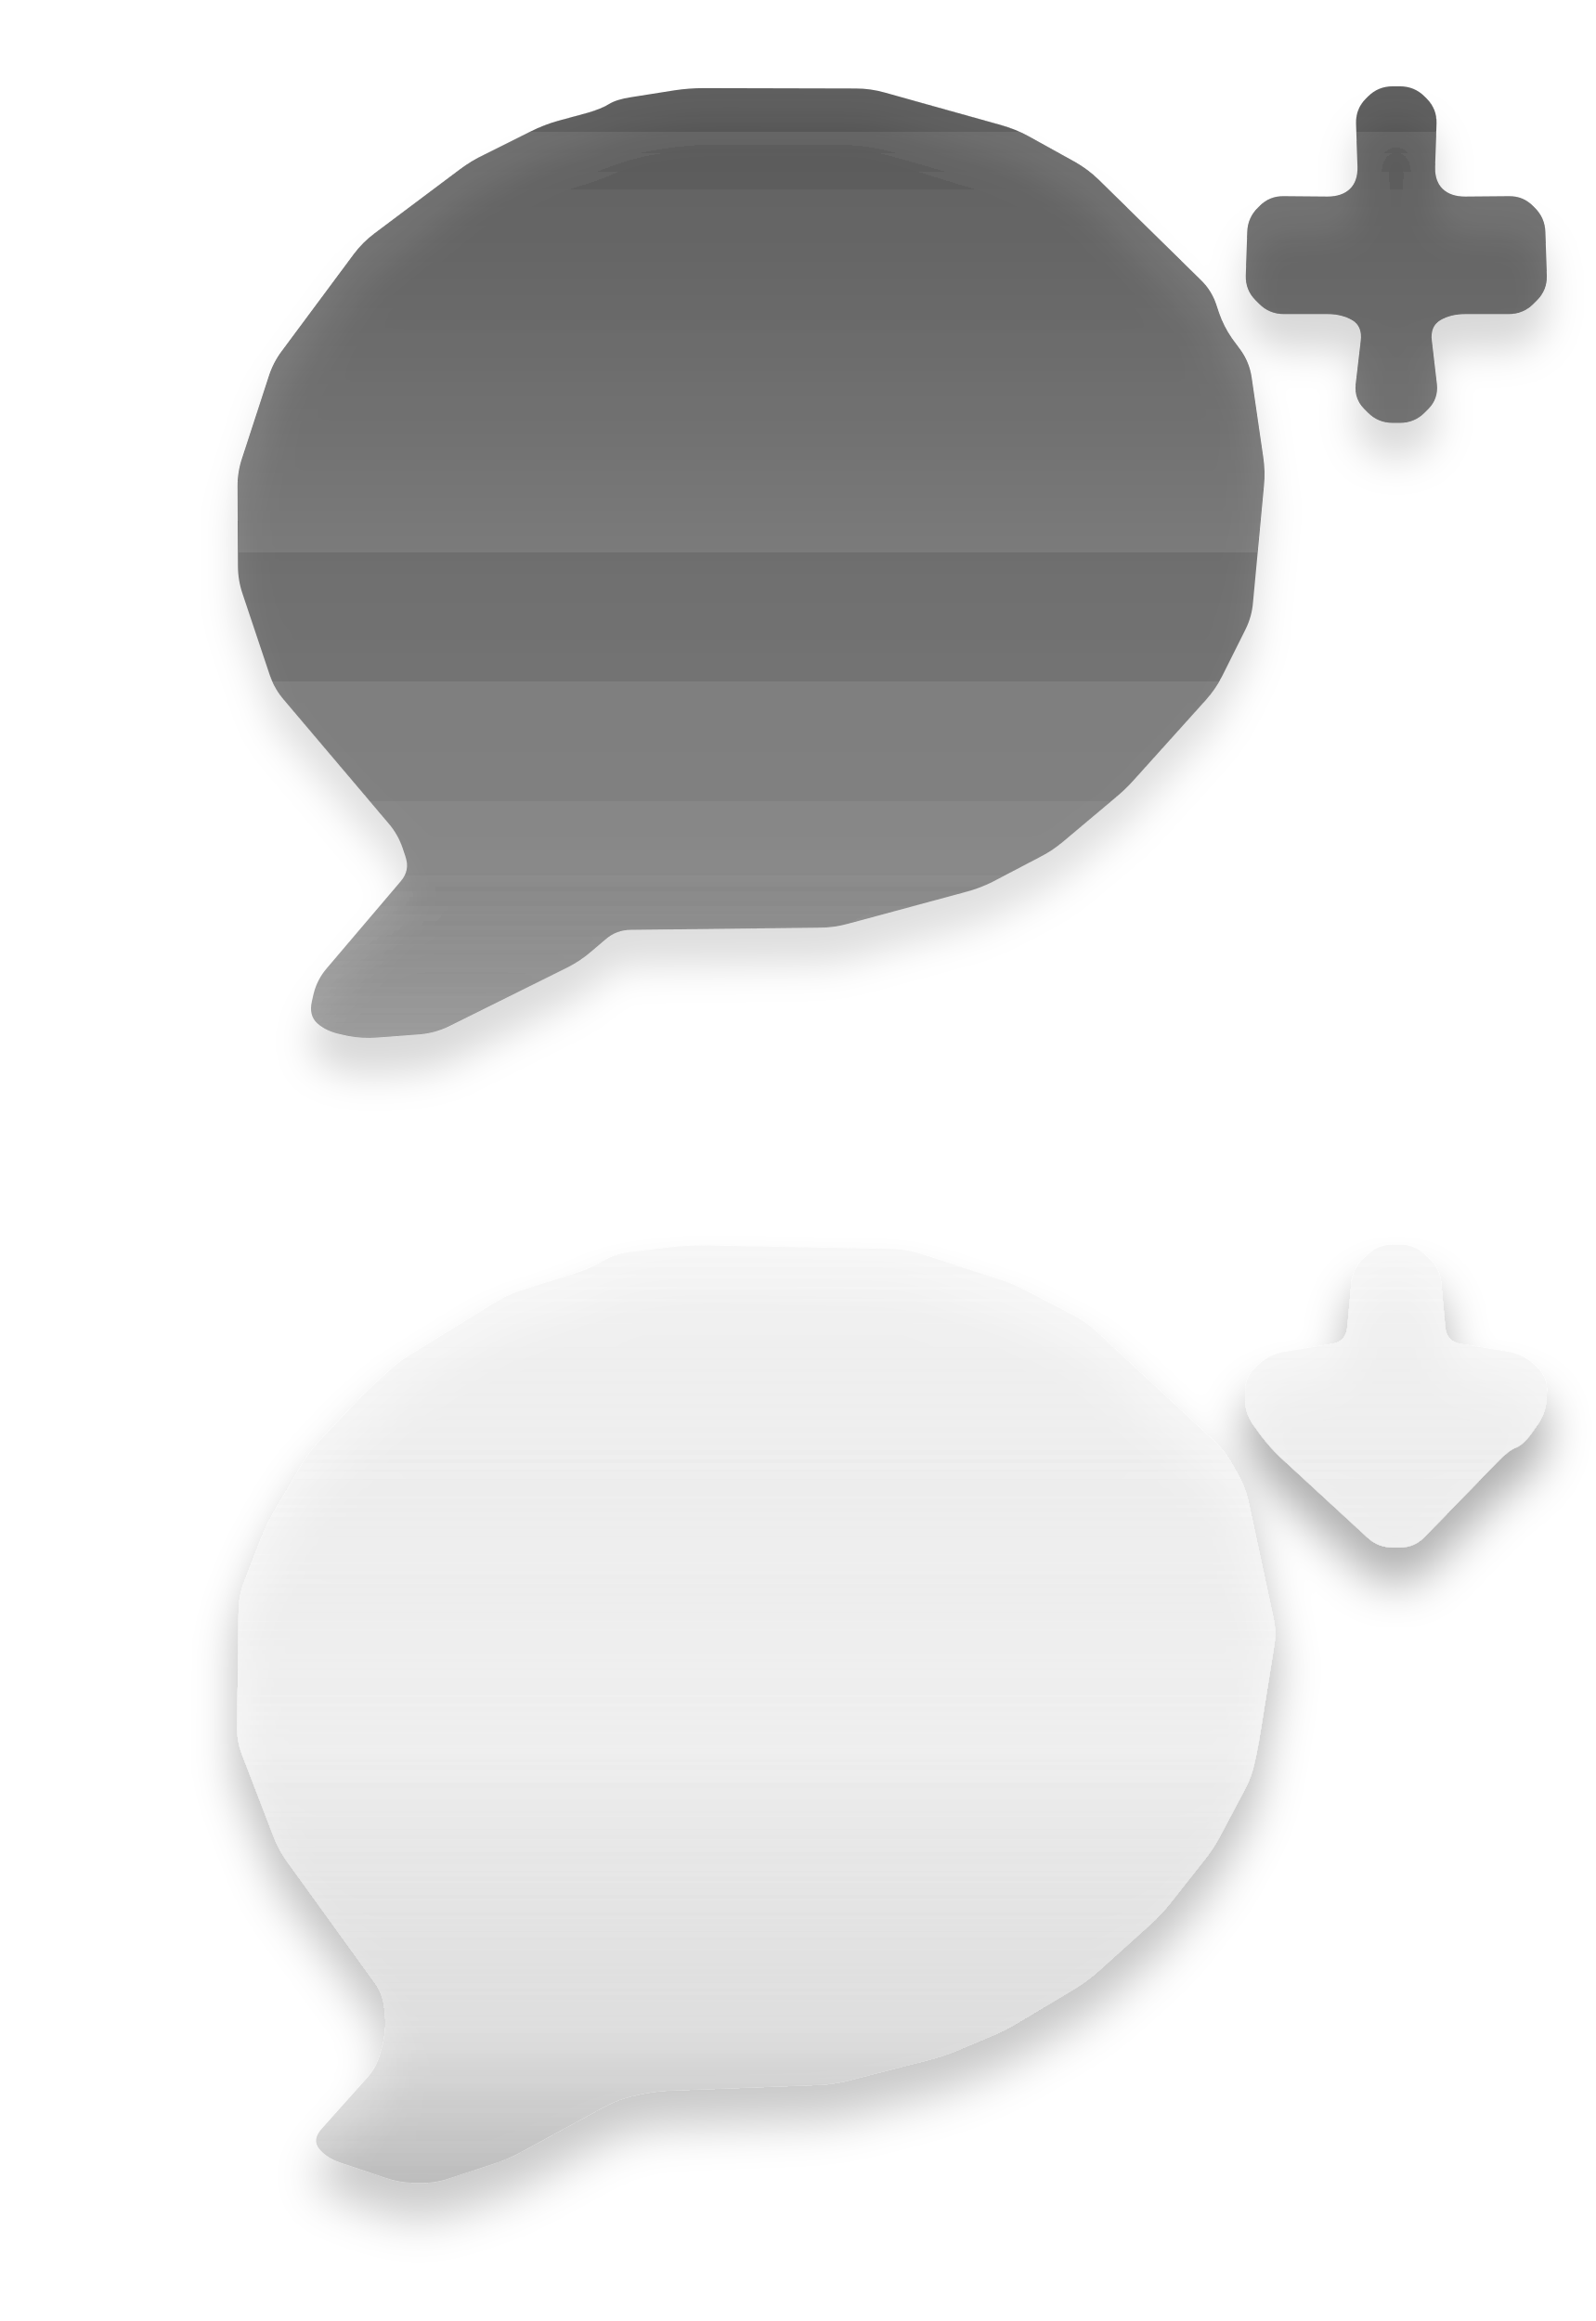
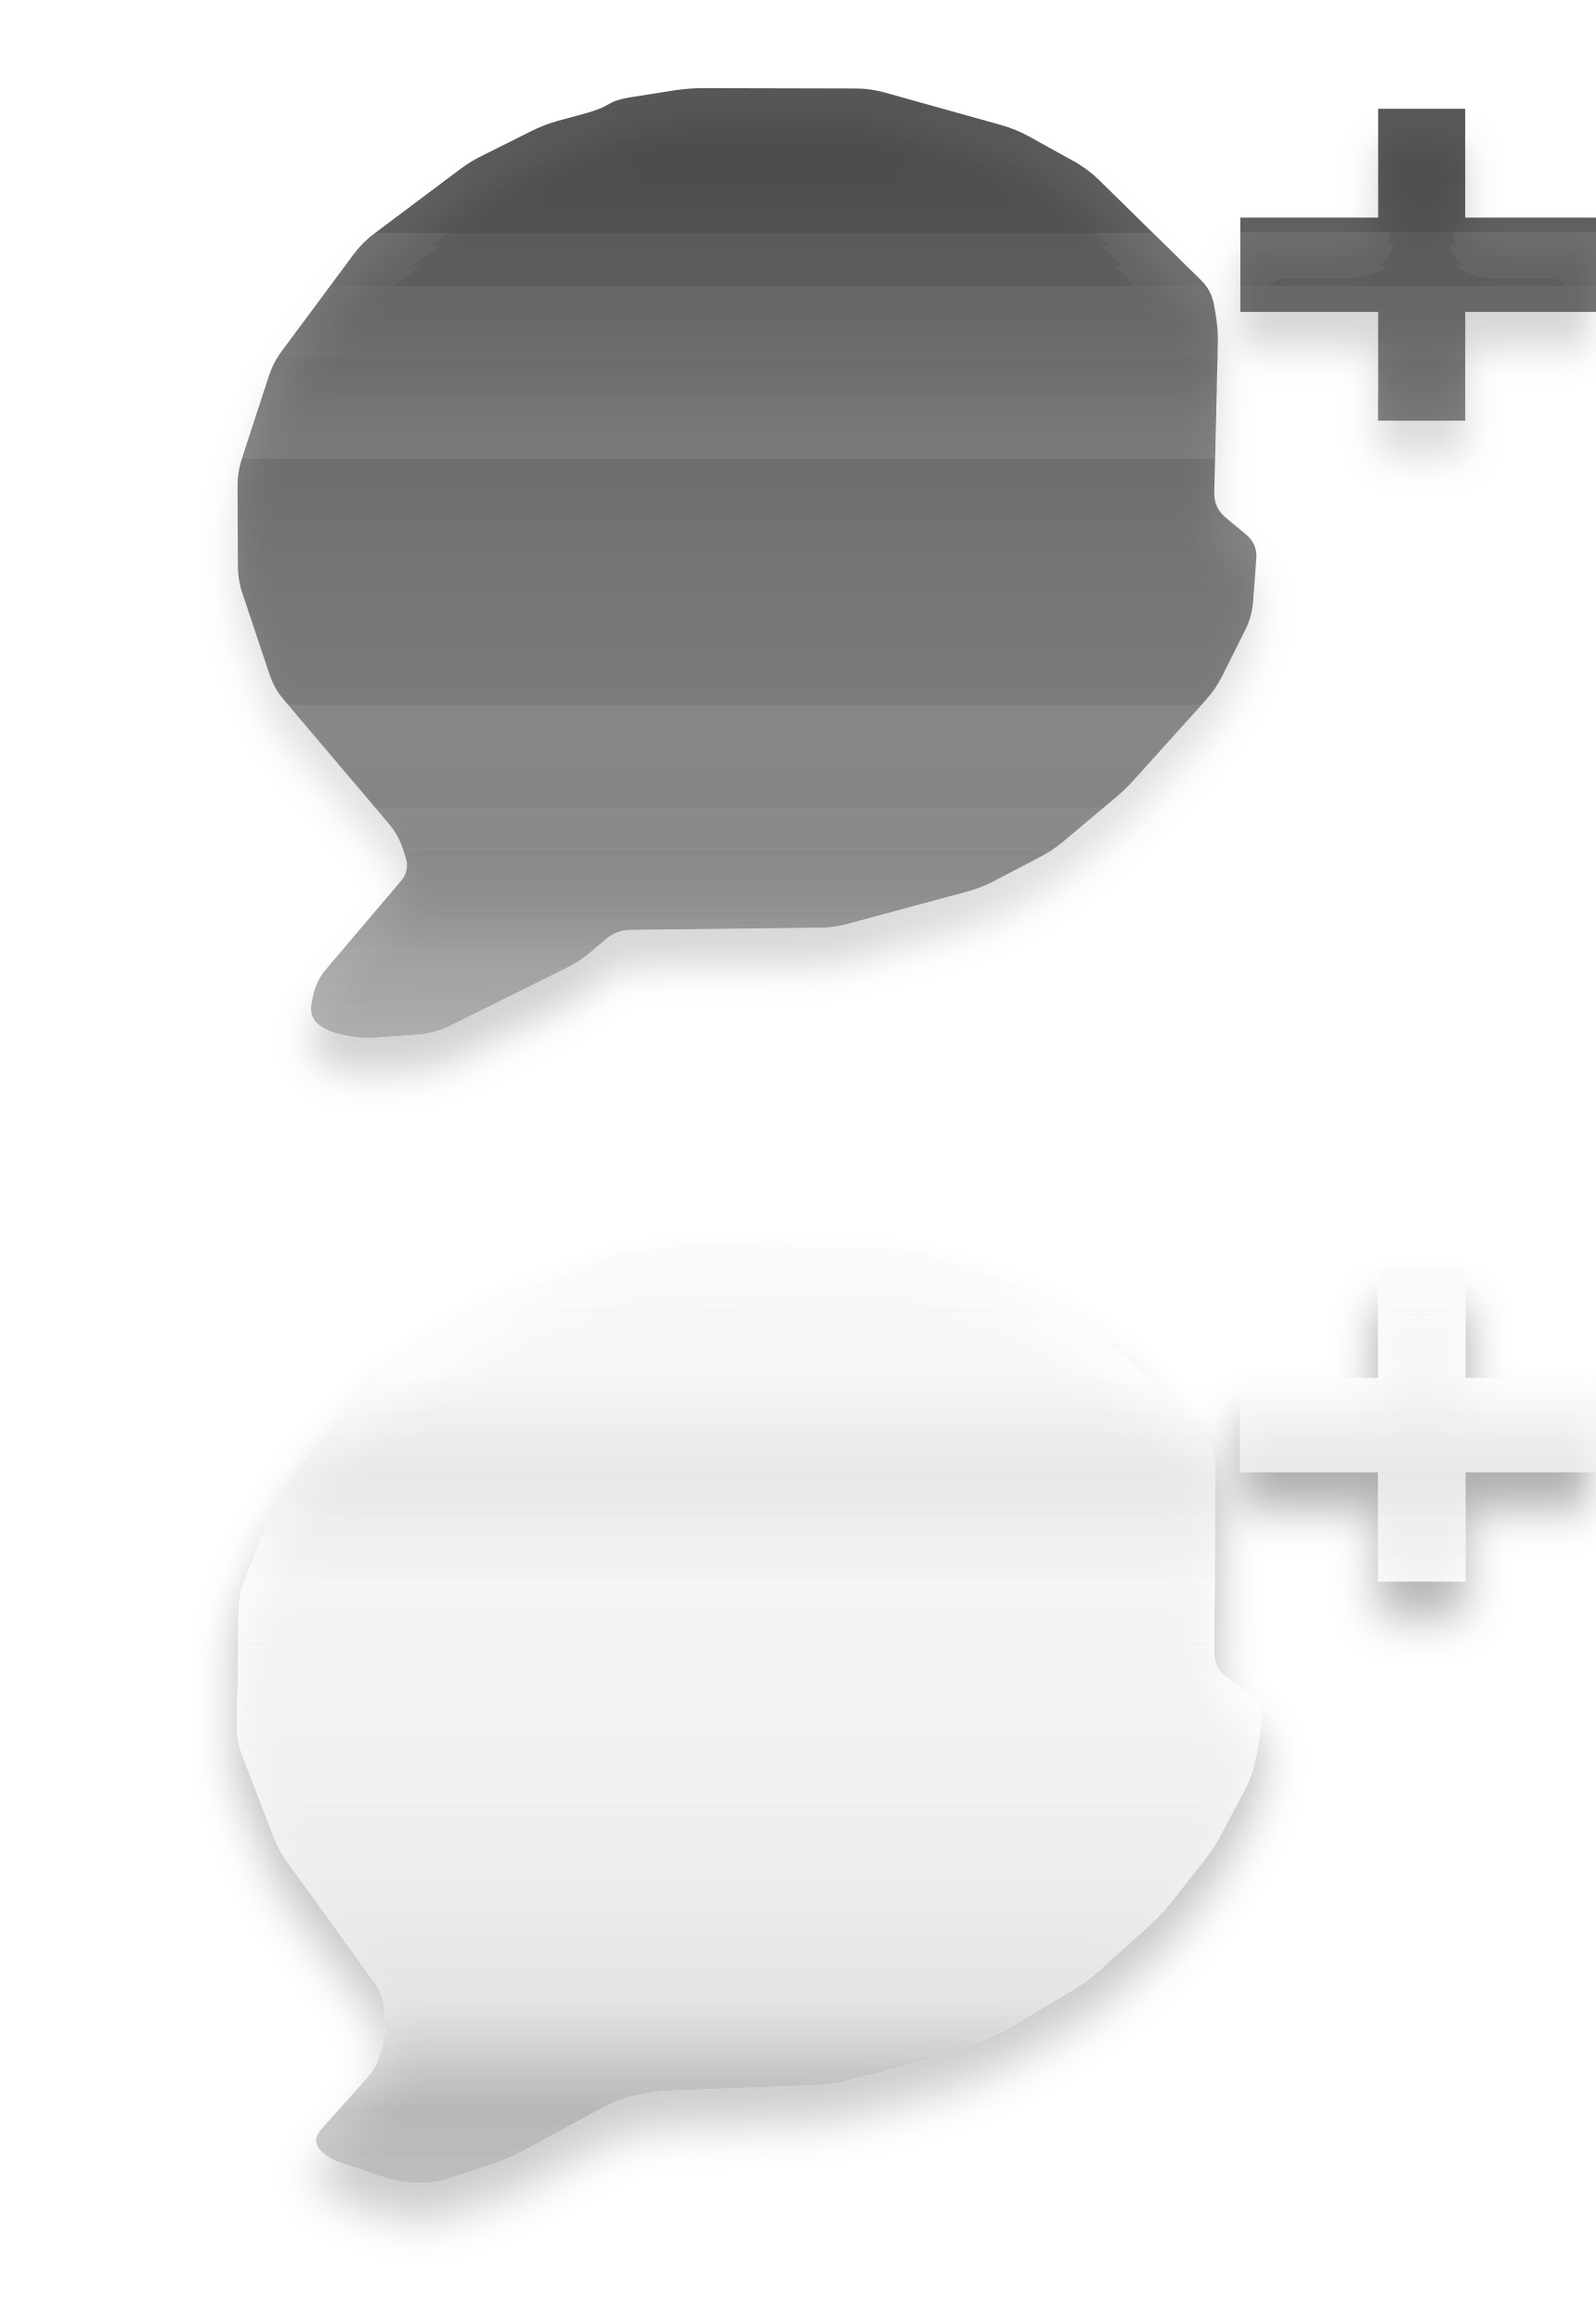
<svg xmlns="http://www.w3.org/2000/svg" width="44" height="64" viewBox="0 0 44 64">
  <defs>
    <linearGradient id="fdn" gradientUnits="userSpaceOnUse" x1="0" y1="0" x2="0" y2="32">
-       <stop offset="0.000" stop-color="#000000" stop-opacity="0.647" />
-       <stop offset="0.250" stop-color="#101010" stop-opacity="0.584" />
-       <stop offset="0.500" stop-color="#060606" stop-opacity="0.494" />
-       <stop offset="0.750" stop-color="#272727" stop-opacity="0.471" />
-       <stop offset="1.000" stop-color="#a4a4a4" stop-opacity="0.706" />
+       <stop offset="0.000" stop-color="#000000" stop-opacity="0.659" />
+       <stop offset="0.091" stop-color="#000000" stop-opacity="0.659" />
+       <stop offset="0.182" stop-color="#000000" stop-opacity="0.624" />
+       <stop offset="0.273" stop-color="#242424" stop-opacity="0.604" />
+       <stop offset="0.364" stop-color="#090909" stop-opacity="0.514" />
+       <stop offset="0.455" stop-color="#030303" stop-opacity="0.486" />
+       <stop offset="0.545" stop-color="#090909" stop-opacity="0.463" />
+       <stop offset="0.636" stop-color="#141414" stop-opacity="0.451" />
+       <stop offset="0.727" stop-color="#252525" stop-opacity="0.471" />
+       <stop offset="0.818" stop-color="#838383" stop-opacity="0.706" />
+       <stop offset="0.909" stop-color="#979797" stop-opacity="0.647" />
+       <stop offset="1.000" stop-color="#979797" stop-opacity="0.647" />
    </linearGradient>
    <linearGradient id="fup" gradientUnits="userSpaceOnUse" x1="0" y1="0" x2="0" y2="32">
-       <stop offset="0.000" stop-color="#f6f6f6" stop-opacity="0.89" />
-       <stop offset="0.250" stop-color="#f3f3f3" stop-opacity="0.796" />
-       <stop offset="0.500" stop-color="#f7f7f7" stop-opacity="0.659" />
-       <stop offset="0.750" stop-color="#dbdbdb" stop-opacity="0.525" />
-       <stop offset="1.000" stop-color="#656565" stop-opacity="0.49" />
+       <stop offset="0.000" stop-color="#f9f9f9" stop-opacity="0.922" />
+       <stop offset="0.091" stop-color="#f9f9f9" stop-opacity="0.922" />
+       <stop offset="0.182" stop-color="#fdfdfd" stop-opacity="0.835" />
+       <stop offset="0.273" stop-color="#ececec" stop-opacity="0.761" />
+       <stop offset="0.364" stop-color="#fdfdfd" stop-opacity="0.722" />
+       <stop offset="0.455" stop-color="#fcfcfc" stop-opacity="0.659" />
+       <stop offset="0.545" stop-color="#fafafa" stop-opacity="0.592" />
+       <stop offset="0.636" stop-color="#f3f3f3" stop-opacity="0.549" />
+       <stop offset="0.727" stop-color="#e3e3e3" stop-opacity="0.486" />
+       <stop offset="0.818" stop-color="#909090" stop-opacity="0.49" />
+       <stop offset="0.909" stop-color="#a5a5a5" stop-opacity="0.51" />
+       <stop offset="1.000" stop-color="#a5a5a5" stop-opacity="0.51" />
    </linearGradient>
    <filter id="sdn" x="-35%" y="-35%" width="180%" height="180%">
      <feDropShadow dx="0" dy="1" stdDeviation="0.5" flood-color="#000000" flood-opacity="0.26" />
    </filter>
    <filter id="sup" x="-35%" y="-35%" width="180%" height="180%">
      <feDropShadow dx="0" dy="1" stdDeviation="0.6" flood-color="#000000" flood-opacity="0.40" />
    </filter>
  </defs>
  <g fill="url(#fdn)" fill-rule="evenodd" filter="url(#sdn)">
-     <path d="M16.20,3.11 L16.20,3.11 Q16.58,3.00 16.79,2.87 L16.79,2.87 Q17.00,2.74 17.40,2.68 L18.60,2.49 Q19.00,2.43 19.40,2.43 L23.60,2.44 Q24.00,2.44 24.39,2.55 L27.61,3.45 Q28.00,3.56 28.35,3.75 L29.65,4.47 Q30.00,4.67 30.29,4.95 L33.11,7.72 Q33.40,8.00 33.53,8.38 L33.61,8.62 Q33.74,9.00 33.97,9.33 L34.22,9.67 Q34.45,10.00 34.51,10.40 L34.83,12.60 Q34.89,13.00 34.85,13.40 L34.55,16.60 Q34.52,17.00 34.34,17.36 L33.70,18.64 Q33.52,19.00 33.25,19.30 L31.27,21.50 Q31.00,21.80 30.69,22.05 L29.31,23.21 Q29.00,23.47 28.64,23.65 L27.36,24.32 Q27.00,24.50 26.61,24.60 L23.39,25.47 Q23.00,25.58 22.60,25.58 L17.40,25.64 Q17.00,25.64 16.70,25.90 L16.30,26.24 Q16.00,26.50 15.64,26.68 L12.36,28.31 Q12.00,28.48 11.60,28.52 L10.40,28.61 Q10.00,28.64 9.61,28.57 L9.39,28.52 Q9.00,28.44 8.75,28.22 L8.75,28.22 Q8.51,28.00 8.60,27.61 L8.65,27.39 Q8.75,27.00 9.01,26.70 L11.05,24.30 Q11.31,24.00 11.18,23.62 L11.10,23.38 Q10.97,23.00 10.71,22.70 L7.83,19.30 Q7.57,19.00 7.44,18.62 L6.69,16.38 Q6.56,16.00 6.56,15.60 L6.55,13.40 Q6.55,13.00 6.68,12.62 L7.41,10.38 Q7.53,10.00 7.77,9.68 L9.76,7.00 Q10.00,6.68 10.32,6.44 L12.68,4.67 Q13.00,4.43 13.36,4.26 L14.64,3.62 Q15.00,3.44 15.39,3.33 Z M37.39,3.40 L37.39,3.40 Q37.38,3.00 37.66,2.72 L37.72,2.66 Q38.00,2.38 38.40,2.38 L38.60,2.38 Q39.00,2.38 39.28,2.66 L39.34,2.72 Q39.62,3.00 39.61,3.40 L39.57,4.60 Q39.56,5.00 39.78,5.21 L39.78,5.21 Q40.00,5.42 40.40,5.42 L41.60,5.41 Q42.00,5.40 42.28,5.69 L42.31,5.72 Q42.60,6.00 42.61,6.40 L42.65,7.60 Q42.66,8.00 42.38,8.28 L42.28,8.38 Q42.00,8.66 41.60,8.66 L40.40,8.66 Q40.00,8.66 39.71,8.83 L39.71,8.83 Q39.43,9.00 39.48,9.40 L39.62,10.60 Q39.66,11.00 39.38,11.28 L39.28,11.38 Q39.00,11.66 38.60,11.66 L38.40,11.66 Q38.00,11.66 37.72,11.38 L37.62,11.28 Q37.34,11.00 37.38,10.60 L37.52,9.40 Q37.57,9.00 37.29,8.83 L37.29,8.83 Q37.00,8.66 36.60,8.66 L35.40,8.66 Q35.00,8.66 34.72,8.38 L34.62,8.28 Q34.34,8.00 34.35,7.60 L34.39,6.40 Q34.40,6.00 34.69,5.72 L34.72,5.69 Q35.00,5.40 35.40,5.41 L36.60,5.42 Q37.00,5.42 37.22,5.21 L37.22,5.21 Q37.44,5.00 37.43,4.60 Z" />
+     <path d="M16.20,3.11 L16.20,3.11 Q16.58,3.00 16.79,2.87 L16.79,2.87 Q17.00,2.74 17.40,2.68 L18.60,2.49 Q19.00,2.43 19.40,2.43 L23.60,2.44 Q24.00,2.44 24.39,2.55 L27.61,3.45 Q28.00,3.56 28.35,3.75 L29.65,4.47 Q30.00,4.67 30.29,4.95 L33.11,7.72 Q33.40,8.00 33.47,8.39 L33.51,8.61 Q33.58,9.00 33.58,9.40 L33.48,13.60 Q33.48,14.00 33.78,14.26 L34.36,14.74 Q34.67,15.00 34.64,15.40 L34.55,16.60 Q34.52,17.00 34.34,17.36 L33.70,18.64 Q33.52,19.00 33.25,19.30 L31.27,21.50 Q31.00,21.80 30.69,22.05 L29.31,23.21 Q29.00,23.47 28.64,23.65 L27.36,24.32 Q27.00,24.50 26.61,24.60 L23.39,25.47 Q23.00,25.58 22.60,25.58 L17.40,25.64 Q17.00,25.64 16.70,25.90 L16.30,26.24 Q16.00,26.50 15.64,26.68 L12.36,28.31 Q12.00,28.48 11.60,28.52 L10.40,28.61 Q10.00,28.64 9.61,28.57 L9.39,28.52 Q9.00,28.44 8.75,28.22 L8.75,28.22 Q8.51,28.00 8.60,27.61 L8.65,27.39 Q8.75,27.00 9.01,26.70 L11.05,24.30 Q11.31,24.00 11.18,23.62 L11.10,23.38 Q10.97,23.00 10.71,22.70 L7.83,19.30 Q7.57,19.00 7.44,18.62 L6.69,16.38 Q6.56,16.00 6.56,15.60 L6.55,13.40 Q6.55,13.00 6.68,12.62 L7.41,10.38 Q7.53,10.00 7.77,9.68 L9.76,7.00 Q10.00,6.68 10.32,6.44 L12.68,4.67 Q13.00,4.43 13.36,4.26 L14.64,3.62 Q15.00,3.44 15.39,3.33 Z" />
+     <path d="M38,3 h2.4 v3 h3.8 v2.6 h-3.8 v3 h-2.4 v-3 h-3.8 V6 h3.8 Z" />
  </g>
  <g fill="url(#fup)" fill-rule="evenodd" filter="url(#sup)" transform="translate(0,32)">
-     <path d="M15.83,3.12 L15.83,3.12 Q16.22,3.00 16.57,2.80 L16.65,2.76 Q17.00,2.56 17.40,2.52 L18.60,2.38 Q19.00,2.34 19.40,2.34 L24.60,2.44 Q25.00,2.45 25.38,2.57 L27.62,3.30 Q28.00,3.43 28.35,3.62 L29.65,4.30 Q30.00,4.49 30.29,4.77 L33.47,7.73 Q33.76,8.00 33.96,8.35 L34.13,8.65 Q34.33,9.00 34.42,9.39 L35.11,12.61 Q35.20,13.00 35.13,13.40 L34.78,15.60 Q34.72,16.00 34.64,16.39 L34.59,16.61 Q34.51,17.00 34.32,17.35 L33.63,18.65 Q33.44,19.00 33.19,19.31 L32.25,20.50 Q32.00,20.81 31.70,21.08 L30.30,22.34 Q30.00,22.61 29.66,22.82 L28.04,23.79 Q27.69,24.00 27.32,24.15 L26.37,24.55 Q26.00,24.70 25.61,24.80 L23.39,25.37 Q23.00,25.47 22.60,25.49 L18.40,25.65 Q18.00,25.67 17.61,25.76 L17.39,25.81 Q17.00,25.91 16.65,26.10 L14.35,27.35 Q14.00,27.54 13.62,27.66 L12.38,28.07 Q12.00,28.20 11.60,28.19 L11.40,28.19 Q11.00,28.18 10.62,28.05 L9.38,27.63 Q9.00,27.50 8.80,27.25 L8.80,27.25 Q8.60,27.00 8.87,26.70 L10.12,25.30 Q10.39,25.00 10.49,24.61 L10.55,24.39 Q10.65,24.00 10.62,23.60 L10.60,23.40 Q10.57,23.00 10.34,22.68 L7.91,19.32 Q7.68,19.00 7.54,18.63 L6.67,16.37 Q6.53,16.00 6.54,15.60 L6.58,12.40 Q6.59,12.00 6.73,11.63 L7.22,10.37 Q7.37,10.00 7.57,9.66 L8.35,8.34 Q8.56,8.00 8.83,7.71 L9.73,6.76 Q10.00,6.47 10.29,6.20 L10.71,5.82 Q11.00,5.54 11.34,5.34 L13.66,3.91 Q14.00,3.70 14.38,3.58 Z M37.26,3.40 L37.26,3.40 Q37.29,3.00 37.58,2.72 L37.71,2.60 Q38.00,2.32 38.40,2.32 L38.60,2.32 Q39.00,2.32 39.29,2.60 L39.42,2.72 Q39.71,3.00 39.74,3.40 L39.85,4.60 Q39.89,5.00 40.28,5.06 L41.61,5.28 Q42.00,5.35 42.29,5.62 L42.39,5.72 Q42.68,6.00 42.65,6.40 L42.64,6.60 Q42.61,7.00 42.37,7.32 L42.23,7.52 Q42.00,7.84 41.79,7.92 L41.79,7.92 Q41.59,8.00 41.31,8.29 L39.28,10.38 Q39.00,10.67 38.60,10.67 L38.40,10.67 Q38.00,10.67 37.71,10.40 L35.29,8.17 Q35.00,7.89 34.76,7.57 L34.58,7.32 Q34.34,7.00 34.33,6.60 L34.33,6.40 Q34.32,6.00 34.61,5.72 L34.71,5.62 Q35.00,5.35 35.39,5.28 L36.72,5.06 Q37.11,5.00 37.15,4.60 Z" />
+     <path d="M15.83,3.12 L15.83,3.12 Q16.22,3.00 16.57,2.80 L16.65,2.76 Q17.00,2.56 17.40,2.52 L18.60,2.38 Q19.00,2.34 19.40,2.34 L24.60,2.44 Q25.00,2.45 25.38,2.57 L27.62,3.30 Q28.00,3.43 28.35,3.62 L29.65,4.30 Q30.00,4.49 30.30,4.76 L32.46,6.73 Q32.76,7.00 33.00,7.32 L33.26,7.68 Q33.50,8.00 33.50,8.40 L33.48,13.60 Q33.48,14.00 33.80,14.24 L34.52,14.76 Q34.85,15.00 34.80,15.40 L34.77,15.60 Q34.72,16.00 34.64,16.39 L34.59,16.61 Q34.51,17.00 34.32,17.35 L33.63,18.65 Q33.44,19.00 33.19,19.31 L32.25,20.50 Q32.00,20.81 31.70,21.08 L30.30,22.34 Q30.00,22.61 29.66,22.82 L28.04,23.79 Q27.69,24.00 27.32,24.15 L26.37,24.55 Q26.00,24.70 25.61,24.80 L23.39,25.37 Q23.00,25.47 22.60,25.49 L18.40,25.65 Q18.00,25.67 17.61,25.76 L17.39,25.81 Q17.00,25.91 16.65,26.10 L14.35,27.35 Q14.00,27.54 13.62,27.66 L12.38,28.07 Q12.00,28.20 11.60,28.19 L11.40,28.19 Q11.00,28.18 10.62,28.05 L9.38,27.63 Q9.00,27.50 8.80,27.25 L8.80,27.25 Q8.60,27.00 8.87,26.70 L10.12,25.30 Q10.39,25.00 10.49,24.61 L10.55,24.39 Q10.65,24.00 10.62,23.60 L10.60,23.40 Q10.57,23.00 10.34,22.68 L7.91,19.32 Q7.68,19.00 7.54,18.63 L6.67,16.37 Q6.53,16.00 6.54,15.60 L6.58,12.40 Q6.59,12.00 6.73,11.63 L7.22,10.37 Q7.37,10.00 7.57,9.66 L8.35,8.34 Q8.56,8.00 8.83,7.71 L9.73,6.76 Q10.00,6.47 10.29,6.20 L10.71,5.82 Q11.00,5.54 11.34,5.34 L13.66,3.91 Q14.00,3.70 14.38,3.58 Z" />
+     <path d="M38,3 h2.4 v3 h3.8 v2.6 h-3.8 v3 h-2.4 v-3 h-3.8 V6 h3.8 Z" />
  </g>
</svg>
